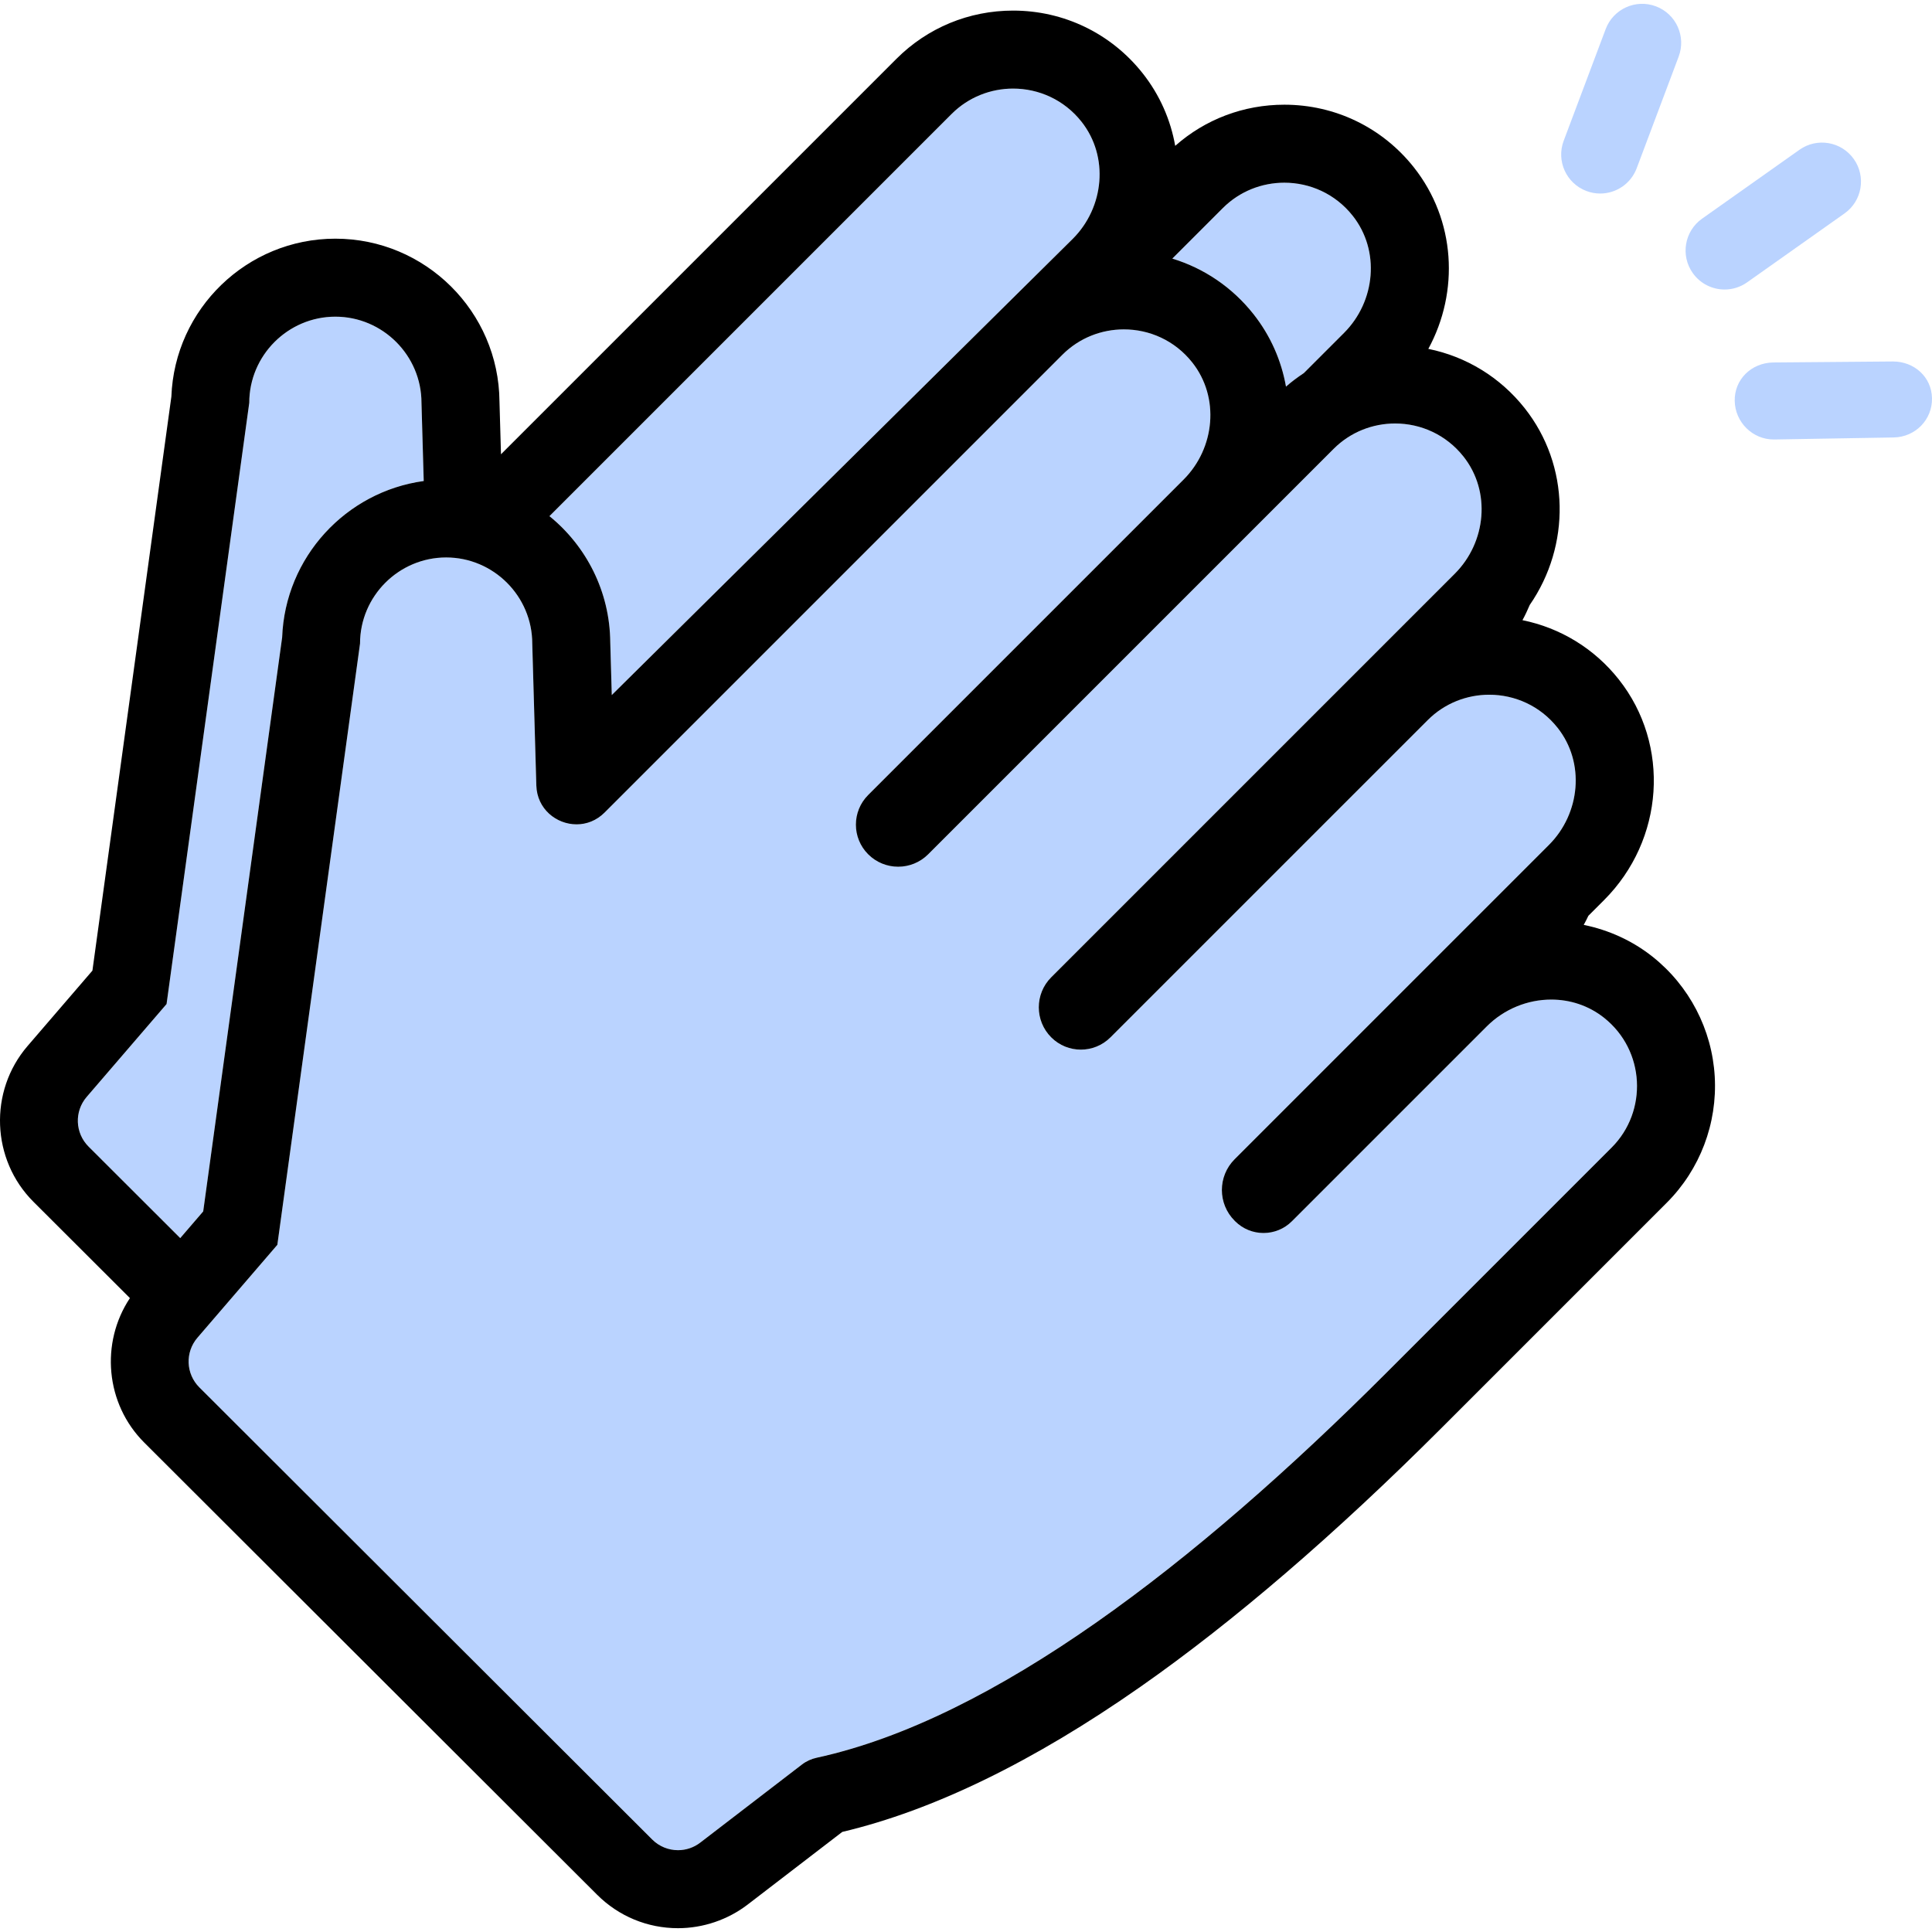
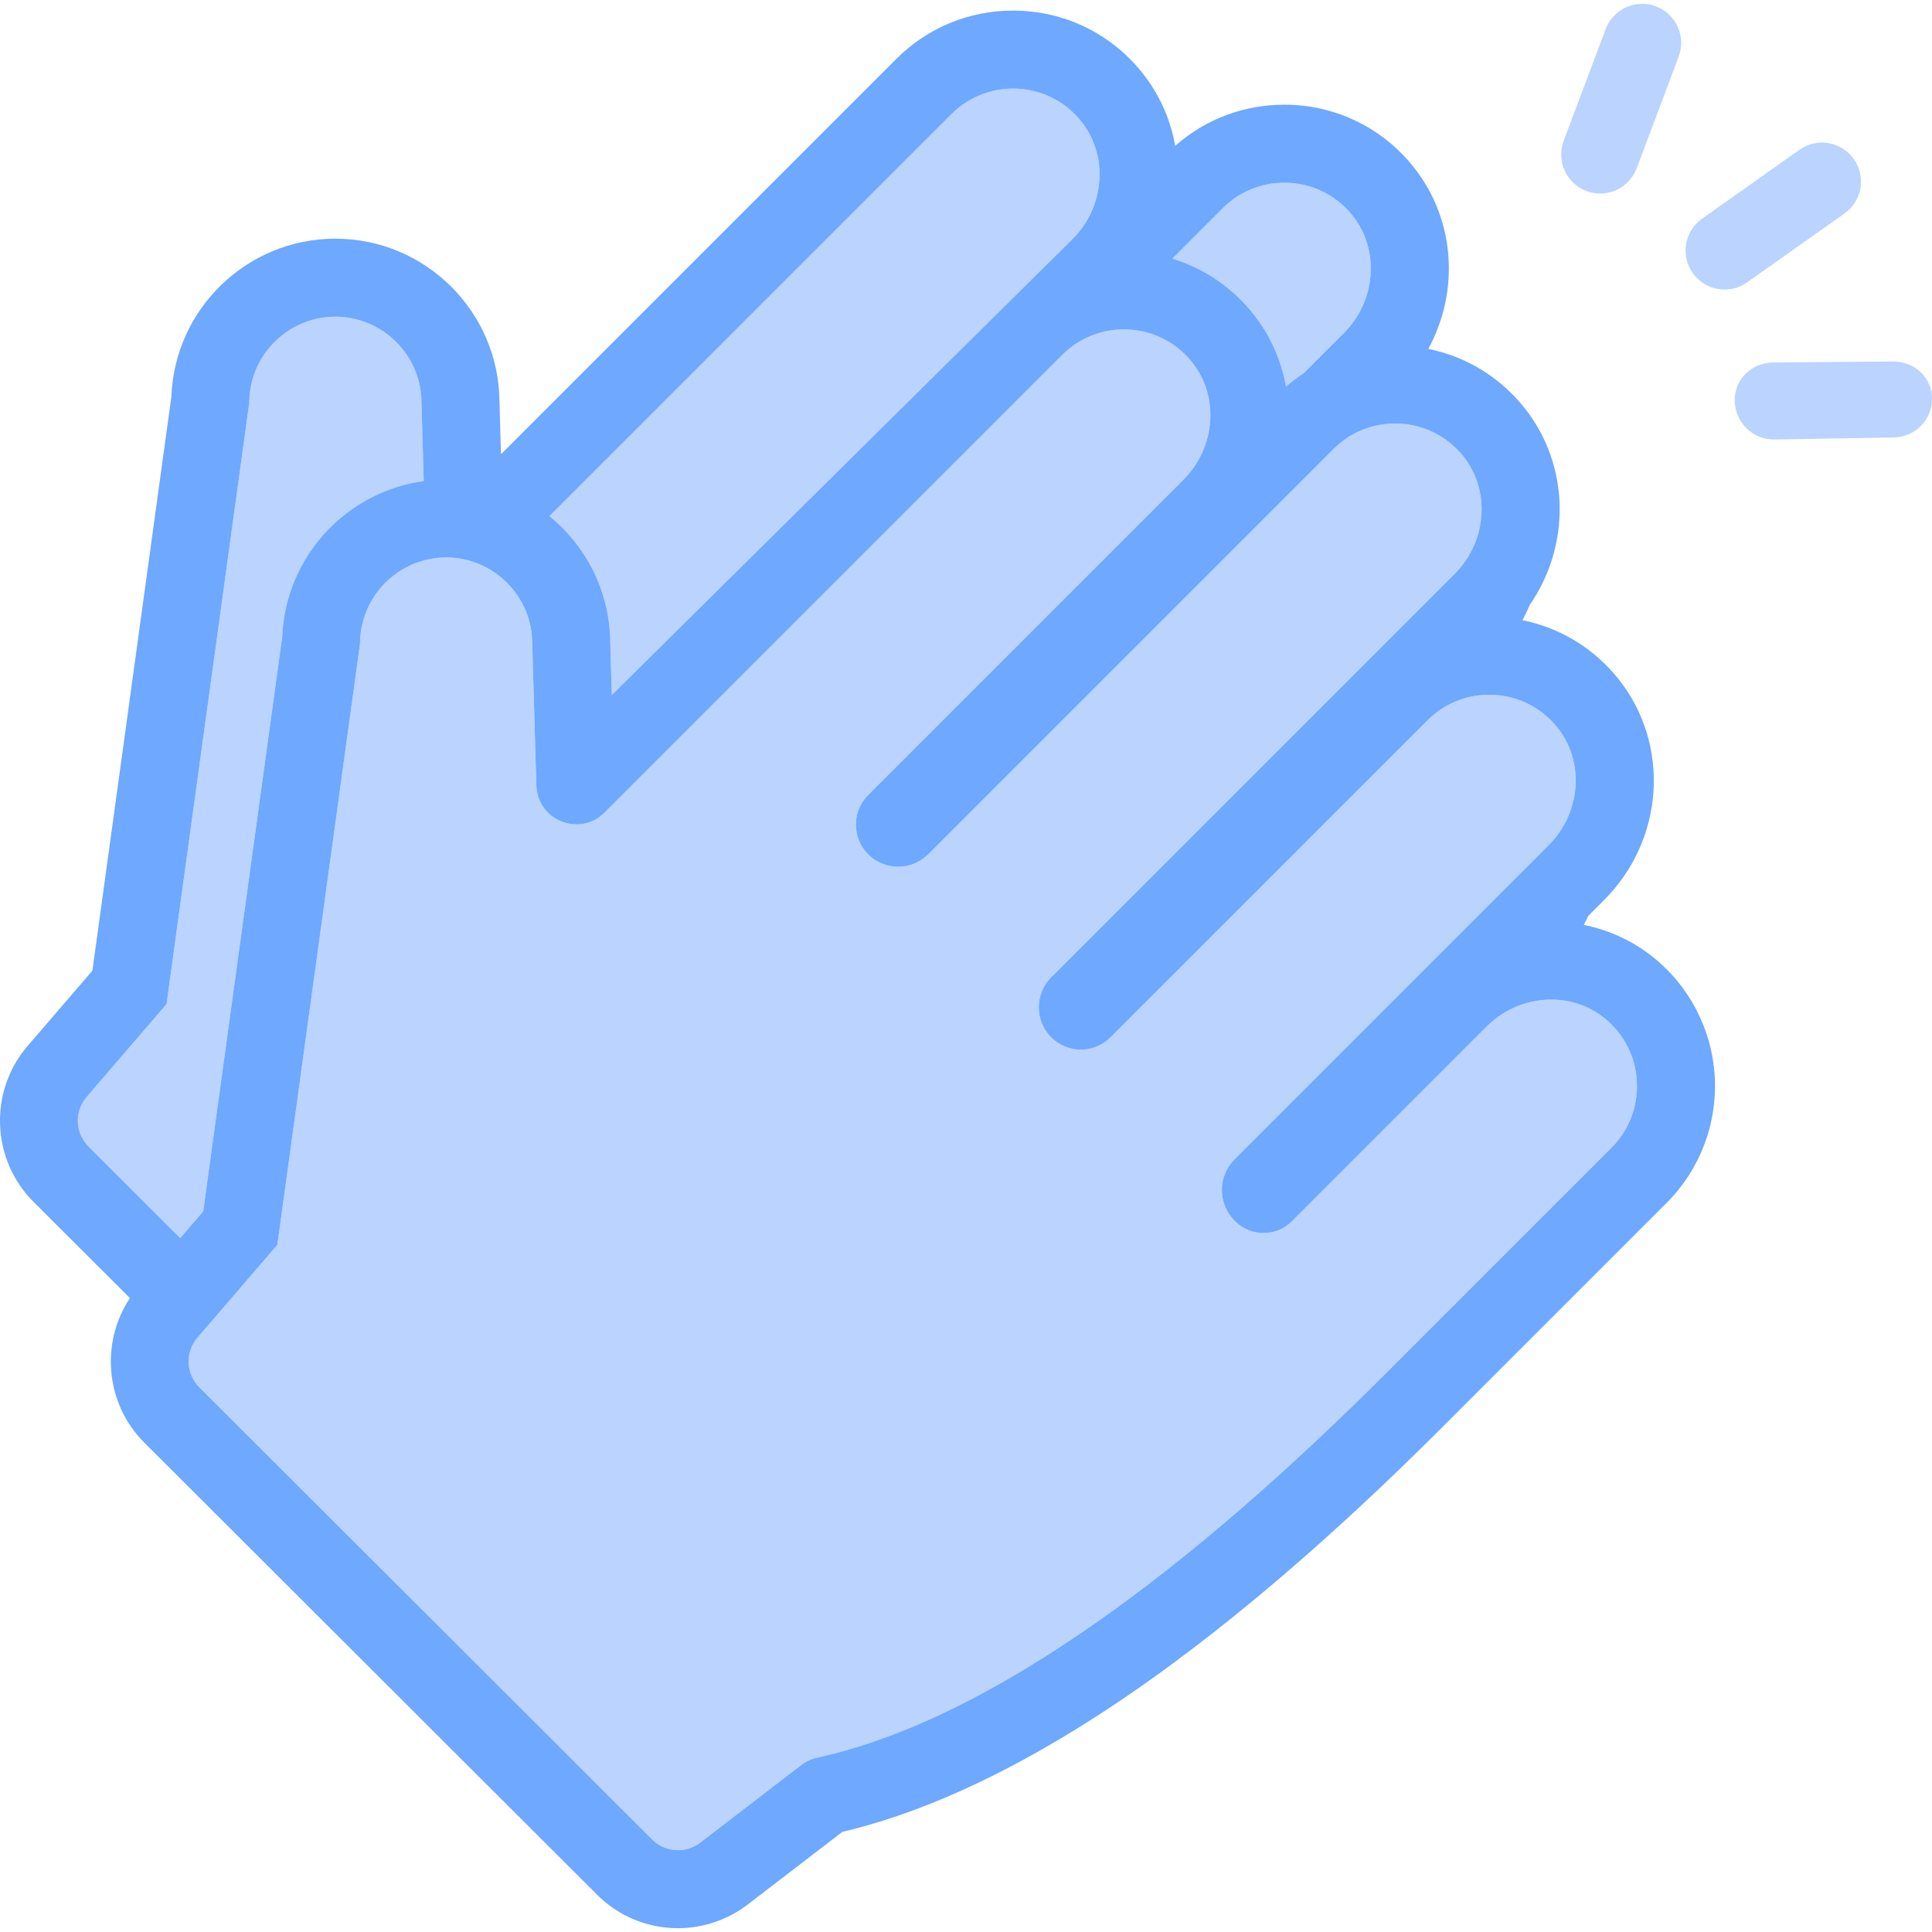
<svg xmlns="http://www.w3.org/2000/svg" height="800px" width="800px" version="1.1" id="Capa_1" viewBox="0 0 297.221 297.221" xml:space="preserve">
  <g>
    <path style="fill:#bad3ff;" d="M192.826,48.31c2.648,3.346,4.311,7.189,5.013,11.169c0.868-0.769,1.795-1.448,2.747-2.083   l6.177-6.176c4.849-4.849,5.595-12.651,1.339-18.028c-2.684-3.391-6.6-5.086-10.515-5.086c-3.43,0-6.859,1.301-9.462,3.903   l-7.773,7.774C185.221,41.267,189.569,44.196,192.826,48.31z" />
    <path style="fill:#bad3ff;" d="M93.882,98.809l0.233,8.119l70.919-70.186c4.849-4.849,5.595-12.65,1.339-18.027   c-2.684-3.391-6.599-5.086-10.515-5.087c-3.43,0-6.859,1.302-9.462,3.903L84.526,79.404C90.182,83.997,93.822,90.984,93.882,98.809   z" />
    <path style="fill:#bad3ff;" d="M27.728,190.471l3.533-4.108l12.145-88.307C43.864,85.734,53.198,75.646,65.186,74l-0.345-12.036   c0-7.286-5.962-13.247-13.248-13.247c-7.286,0-13.247,5.961-13.247,13.247l-12.72,92.483c-0.001,0.01-0.006,0.02-0.012,0.026   l-12.281,14.277c-1.918,2.229-1.791,5.561,0.291,7.64L27.728,190.471z" />
    <path style="fill:#bad3ff;" d="M283.762,32.835c2.705-1.913,3.346-5.658,1.432-8.363c-1.914-2.705-5.657-3.347-8.363-1.432   l-14.984,10.602c-2.705,1.913-3.346,5.658-1.432,8.363c1.169,1.652,3.022,2.535,4.902,2.535c1.198,0,2.408-0.358,3.461-1.104   L283.762,32.835z" />
    <path style="fill:#bad3ff;" d="M244.064,29.387c0.695,0.262,1.409,0.386,2.11,0.386c2.428,0,4.713-1.484,5.617-3.891l6.46-17.182   c1.166-3.101-0.403-6.561-3.505-7.727c-3.101-1.167-6.562,0.404-7.728,3.505l-6.46,17.182   C239.393,24.761,240.962,28.221,244.064,29.387z" />
    <path style="fill:#bad3ff;" d="M291.223,55.611c-0.041,0-0.082,0-0.124,0l-18.351,0.154c-3.312,0.067-5.944,2.605-5.877,5.918   c0.066,3.272,2.739,5.928,5.997,5.928c0.041,0,0.082,0,0.124,0l18.351-0.312c3.312-0.067,5.944-2.732,5.877-6.045   C297.154,57.982,294.481,55.611,291.223,55.611z" />
    <path style="fill:#bad3ff;" d="M247.935,176.539c5.573-5.572,5.179-14.941-1.183-19.977c-2.382-1.885-5.24-2.789-8.107-2.789   c-3.604,0-7.22,1.428-9.921,4.129l-29.974,29.974c-1.206,1.207-2.788,1.81-4.37,1.81c-1.581,0-3.163-0.603-4.37-1.81l-0.078-0.079   c-2.612-2.611-2.612-6.847,0-9.458l48.349-48.35c4.849-4.849,5.596-12.651,1.34-18.027c-2.684-3.392-6.6-5.087-10.515-5.087   c-3.43,0-6.859,1.301-9.462,3.903l-48.811,48.81c-1.258,1.258-2.906,1.887-4.555,1.887c-1.649,0-3.298-0.629-4.556-1.887   c-2.553-2.554-2.553-6.692,0-9.246l62.081-62.081c4.849-4.849,5.596-12.651,1.34-18.027c-2.684-3.391-6.6-5.086-10.515-5.087   c-3.431,0-6.86,1.301-9.462,3.903l-62.374,62.373c-1.275,1.275-2.946,1.913-4.617,1.913s-3.342-0.638-4.617-1.913l0,0   c-2.519-2.519-2.519-6.602,0-9.121l48.518-48.518c4.849-4.849,5.596-12.651,1.34-18.028c-2.684-3.391-6.6-5.086-10.515-5.086   c-3.431,0-6.859,1.301-9.462,3.903l-70.431,70.431c-1.251,1.251-2.795,1.813-4.309,1.813c-3.104,0-6.088-2.361-6.191-5.987   l-0.626-21.824c0-7.286-5.961-13.248-13.247-13.248c-7.286,0-13.248,5.962-13.248,13.248l-12.719,92.483   c-0.002,0.01-0.006,0.019-0.013,0.026l-12.28,14.276c-1.919,2.23-1.792,5.562,0.291,7.64l69.671,69.56   c1.088,1.087,2.524,1.641,3.968,1.641c1.2,0,2.405-0.383,3.419-1.162l15.655-12.022c0.671-0.515,1.446-0.862,2.271-1.043   c27.159-5.919,58.076-29.66,87.653-59.237L247.935,176.539z" />
-     <path d="M254.2,147.154c-3.073-2.433-6.711-4.089-10.557-4.867c0.254-0.46,0.491-0.928,0.715-1.403l2.408-2.408   c9.274-9.275,10.248-23.874,2.264-33.961c-3.769-4.761-9.001-7.925-14.812-9.106c0.415-0.764,0.783-1.545,1.117-2.338   c6.316-9.149,6.213-21.445-0.782-30.283c-3.77-4.764-9.004-7.938-14.818-9.117c4.8-8.826,4.187-19.826-2.225-27.925   c-4.848-6.125-12.109-9.639-19.923-9.639c-6.257,0-12.16,2.236-16.792,6.33c-0.701-3.979-2.363-7.822-5.012-11.169   c-4.849-6.125-12.11-9.638-19.924-9.639l0,0c-6.79,0-13.164,2.635-17.947,7.418l-60.84,60.84l-0.232-8.12   c-0.107-13.83-11.392-25.049-25.247-25.049c-13.604,0-24.729,10.815-25.229,24.298l-12.146,88.306l-9.983,11.604   c-5.983,6.957-5.582,17.481,0.915,23.962L19.987,199.7c-4.574,6.881-3.773,16.266,2.206,22.23l69.667,69.557   c3.329,3.321,7.748,5.148,12.446,5.148c3.857,0,7.668-1.294,10.729-3.645l14.544-11.168c13.991-3.305,29.416-10.812,45.874-22.33   c14.371-10.058,29.962-23.46,46.337-39.836l34.631-34.631c5.107-5.107,7.795-12.188,7.375-19.427   C263.376,158.371,259.879,151.649,254.2,147.154z M123.38,271.45l-15.655,12.022c-1.014,0.779-2.219,1.162-3.419,1.162   c-1.443,0-2.88-0.554-3.968-1.641l-69.671-69.56c-2.083-2.077-2.21-5.409-0.291-7.64l12.28-14.276   c0.007-0.008,0.011-0.017,0.013-0.026l12.719-92.483c0-7.286,5.962-13.248,13.248-13.248c7.286,0,13.247,5.962,13.247,13.248   l0.626,21.824c0.104,3.626,3.087,5.987,6.191,5.987c1.514,0,3.058-0.562,4.309-1.813l70.431-70.431   c2.603-2.603,6.031-3.903,9.462-3.903c3.915,0,7.831,1.695,10.515,5.086c4.256,5.377,3.509,13.18-1.34,18.028l-48.518,48.518   c-2.519,2.52-2.519,6.603,0,9.121l0,0c1.275,1.275,2.946,1.913,4.617,1.913s3.343-0.638,4.617-1.913l62.374-62.373   c2.602-2.603,6.031-3.903,9.462-3.903c3.915,0.001,7.831,1.696,10.515,5.087c4.256,5.376,3.509,13.179-1.34,18.027l-62.081,62.081   c-2.553,2.554-2.553,6.692,0,9.246c1.258,1.258,2.906,1.887,4.556,1.887c1.648,0,3.297-0.629,4.555-1.887l48.811-48.81   c2.603-2.603,6.032-3.903,9.462-3.903c3.915,0,7.831,1.695,10.515,5.087c4.256,5.376,3.509,13.179-1.34,18.027l-48.349,48.35   c-2.612,2.611-2.612,6.847,0,9.458l0.078,0.079c1.207,1.207,2.789,1.81,4.37,1.81c1.582,0,3.164-0.603,4.37-1.81l29.974-29.974   c2.701-2.701,6.317-4.129,9.921-4.129c2.867,0,5.726,0.904,8.107,2.789c6.361,5.035,6.756,14.404,1.183,19.977l-34.63,34.631   c-29.577,29.577-60.494,53.318-87.653,59.237C124.827,270.588,124.051,270.936,123.38,271.45z M13.333,168.751l12.281-14.277   c0.006-0.007,0.011-0.017,0.012-0.026l12.72-92.483c0-7.286,5.961-13.247,13.247-13.247c7.286,0,13.248,5.961,13.248,13.247   L65.186,74c-11.988,1.646-21.322,11.733-21.78,24.057l-12.145,88.307l-3.533,4.108l-14.103-14.08   C11.542,174.313,11.415,170.981,13.333,168.751z M155.859,13.628c3.916,0.001,7.831,1.696,10.515,5.087   c4.256,5.377,3.51,13.179-1.339,18.027l-70.919,70.186l-0.233-8.119c-0.061-7.825-3.7-14.812-9.356-19.405l61.871-61.872   C148.999,14.93,152.429,13.628,155.859,13.628z M197.586,28.106c3.915,0,7.831,1.695,10.515,5.086   c4.256,5.377,3.51,13.18-1.339,18.028l-6.177,6.176c-0.952,0.635-1.879,1.314-2.747,2.083c-0.701-3.98-2.364-7.823-5.013-11.169   c-3.257-4.114-7.604-7.043-12.475-8.527l7.773-7.774C190.727,29.407,194.157,28.106,197.586,28.106z" />
+     <path style="fill:#6ea8ff" d="M254.2,147.154c-3.073-2.433-6.711-4.089-10.557-4.867c0.254-0.46,0.491-0.928,0.715-1.403l2.408-2.408   c9.274-9.275,10.248-23.874,2.264-33.961c-3.769-4.761-9.001-7.925-14.812-9.106c0.415-0.764,0.783-1.545,1.117-2.338   c6.316-9.149,6.213-21.445-0.782-30.283c-3.77-4.764-9.004-7.938-14.818-9.117c4.8-8.826,4.187-19.826-2.225-27.925   c-4.848-6.125-12.109-9.639-19.923-9.639c-6.257,0-12.16,2.236-16.792,6.33c-0.701-3.979-2.363-7.822-5.012-11.169   c-4.849-6.125-12.11-9.638-19.924-9.639l0,0c-6.79,0-13.164,2.635-17.947,7.418l-60.84,60.84l-0.232-8.12   c-0.107-13.83-11.392-25.049-25.247-25.049c-13.604,0-24.729,10.815-25.229,24.298l-12.146,88.306l-9.983,11.604   c-5.983,6.957-5.582,17.481,0.915,23.962L19.987,199.7c-4.574,6.881-3.773,16.266,2.206,22.23l69.667,69.557   c3.329,3.321,7.748,5.148,12.446,5.148c3.857,0,7.668-1.294,10.729-3.645l14.544-11.168c13.991-3.305,29.416-10.812,45.874-22.33   c14.371-10.058,29.962-23.46,46.337-39.836l34.631-34.631c5.107-5.107,7.795-12.188,7.375-19.427   C263.376,158.371,259.879,151.649,254.2,147.154z M123.38,271.45l-15.655,12.022c-1.014,0.779-2.219,1.162-3.419,1.162   c-1.443,0-2.88-0.554-3.968-1.641l-69.671-69.56c-2.083-2.077-2.21-5.409-0.291-7.64l12.28-14.276   c0.007-0.008,0.011-0.017,0.013-0.026l12.719-92.483c0-7.286,5.962-13.248,13.248-13.248c7.286,0,13.247,5.962,13.247,13.248   l0.626,21.824c0.104,3.626,3.087,5.987,6.191,5.987c1.514,0,3.058-0.562,4.309-1.813l70.431-70.431   c2.603-2.603,6.031-3.903,9.462-3.903c3.915,0,7.831,1.695,10.515,5.086c4.256,5.377,3.509,13.18-1.34,18.028l-48.518,48.518   c-2.519,2.52-2.519,6.603,0,9.121l0,0c1.275,1.275,2.946,1.913,4.617,1.913s3.343-0.638,4.617-1.913l62.374-62.373   c2.602-2.603,6.031-3.903,9.462-3.903c3.915,0.001,7.831,1.696,10.515,5.087c4.256,5.376,3.509,13.179-1.34,18.027l-62.081,62.081   c-2.553,2.554-2.553,6.692,0,9.246c1.258,1.258,2.906,1.887,4.556,1.887c1.648,0,3.297-0.629,4.555-1.887l48.811-48.81   c2.603-2.603,6.032-3.903,9.462-3.903c3.915,0,7.831,1.695,10.515,5.087c4.256,5.376,3.509,13.179-1.34,18.027l-48.349,48.35   c-2.612,2.611-2.612,6.847,0,9.458l0.078,0.079c1.207,1.207,2.789,1.81,4.37,1.81c1.582,0,3.164-0.603,4.37-1.81l29.974-29.974   c2.701-2.701,6.317-4.129,9.921-4.129c2.867,0,5.726,0.904,8.107,2.789c6.361,5.035,6.756,14.404,1.183,19.977l-34.63,34.631   c-29.577,29.577-60.494,53.318-87.653,59.237C124.827,270.588,124.051,270.936,123.38,271.45z M13.333,168.751l12.281-14.277   c0.006-0.007,0.011-0.017,0.012-0.026l12.72-92.483c0-7.286,5.961-13.247,13.247-13.247c7.286,0,13.248,5.961,13.248,13.247   L65.186,74c-11.988,1.646-21.322,11.733-21.78,24.057l-12.145,88.307l-3.533,4.108l-14.103-14.08   C11.542,174.313,11.415,170.981,13.333,168.751z M155.859,13.628c3.916,0.001,7.831,1.696,10.515,5.087   c4.256,5.377,3.51,13.179-1.339,18.027l-70.919,70.186l-0.233-8.119c-0.061-7.825-3.7-14.812-9.356-19.405l61.871-61.872   C148.999,14.93,152.429,13.628,155.859,13.628z M197.586,28.106c3.915,0,7.831,1.695,10.515,5.086   c4.256,5.377,3.51,13.18-1.339,18.028l-6.177,6.176c-0.952,0.635-1.879,1.314-2.747,2.083c-0.701-3.98-2.364-7.823-5.013-11.169   c-3.257-4.114-7.604-7.043-12.475-8.527l7.773-7.774C190.727,29.407,194.157,28.106,197.586,28.106z" />
  </g>
</svg>
